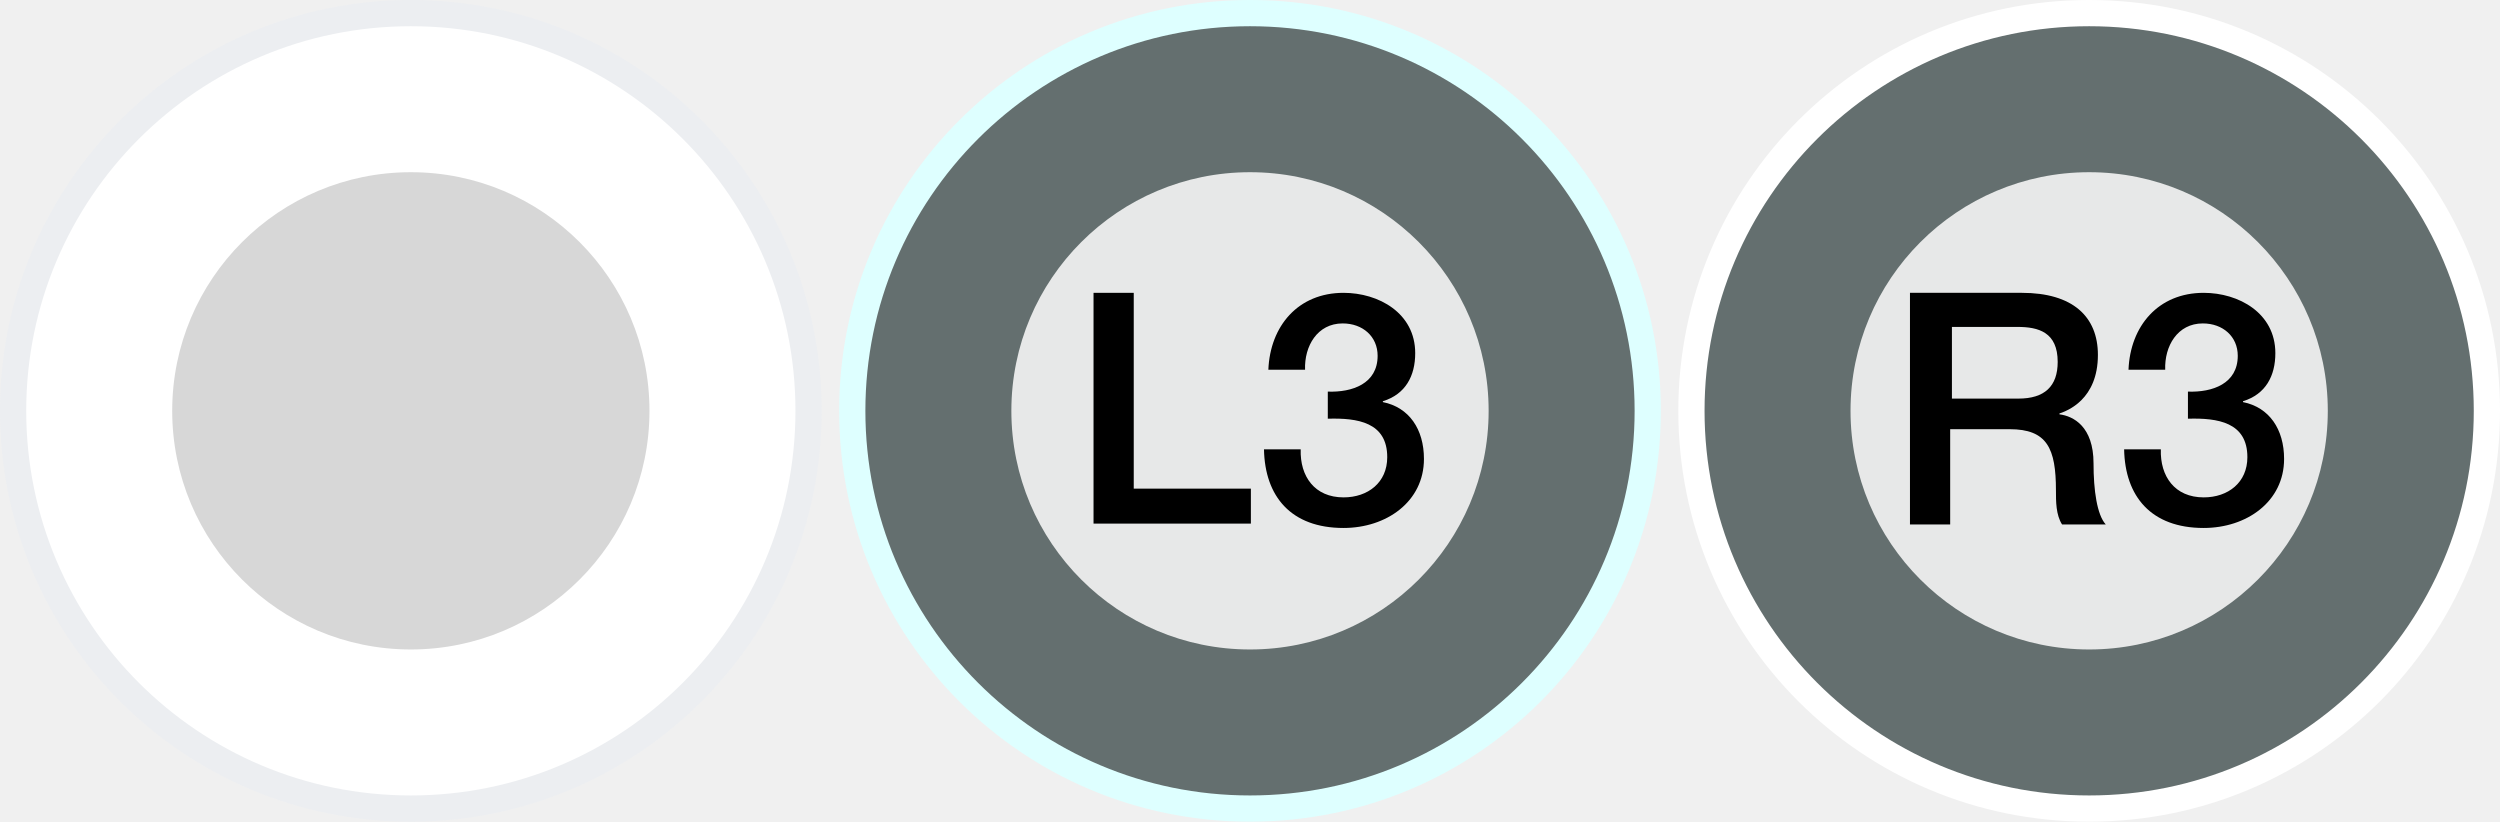
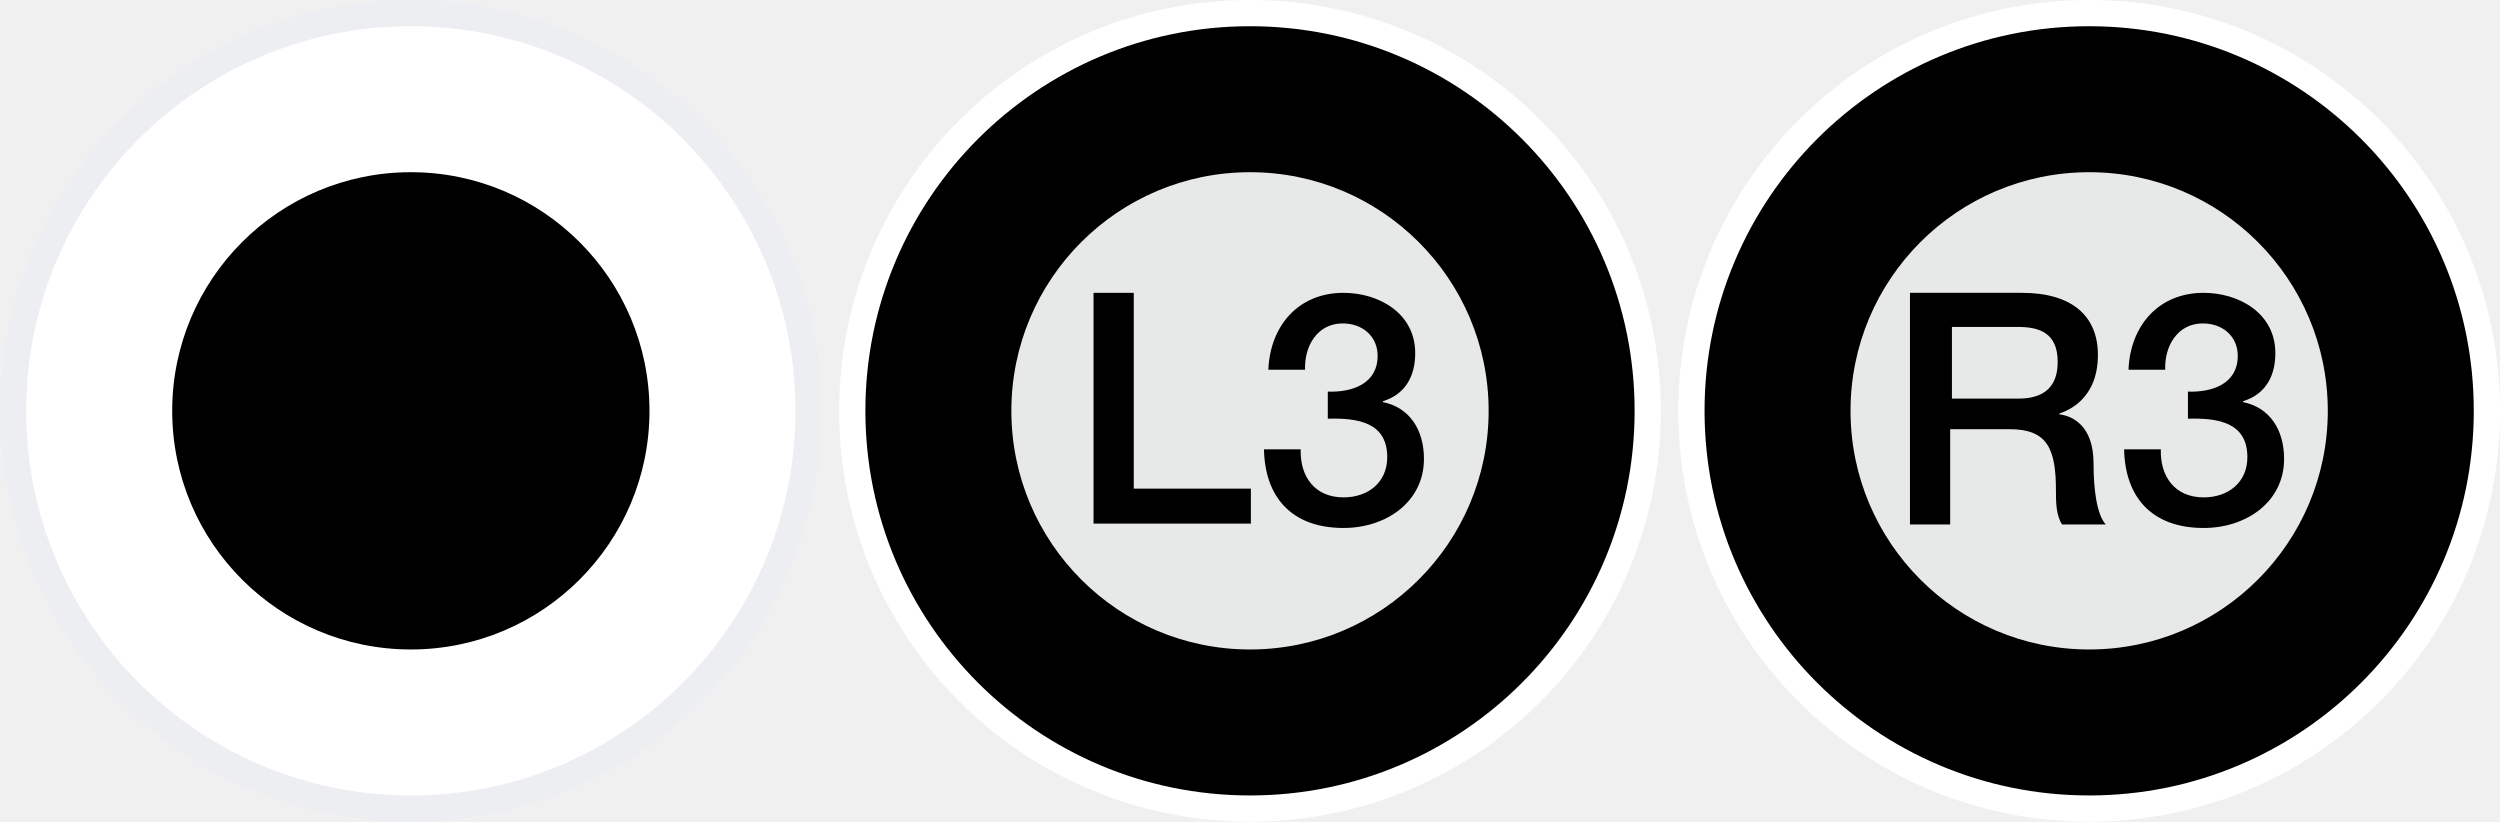
<svg xmlns="http://www.w3.org/2000/svg" version="1.1" id="Layer_1" x="0px" y="0px" width="286px" height="94px" viewBox="-816 494 286 94" style="enable-background:new -816 494 286 94;" xml:space="preserve">
  <defs id="defs2942" />
  <style type="text/css" id="style2885">
	.st0{fill:#C1272D;}
	.st1{fill:#CF2A32;}
	.st2{fill:#E02D39;}
	.st3{fill:#3ED8D2;}
	.st4{fill:#30D5CD;}
	.st5{fill:#1FD2C6;}
</style>
  <g id="g2937">
    <g id="g2899">
      <g id="g2897">
        <g id="g2893">
          <path class="st0" d="M-769,586.5c-25.1,0-45.5-20.4-45.5-45.5s20.4-45.5,45.5-45.5s45.5,20.4,45.5,45.5S-743.9,586.5-769,586.5z      " id="path2887" style="fill:#ffffff;fill-opacity:1" />
          <g id="g2891">
            <path class="st1" d="M-769,497c24.3,0,44,19.7,44,44s-19.7,44-44,44s-44-19.7-44-44S-793.3,497-769,497 M-769,494       c-26,0-47,21-47,47s21,47,47,47s47-21,47-47S-743,494-769,494L-769,494z" id="path2889" style="fill:#eceef1;fill-opacity:1" />
          </g>
        </g>
-         <circle class="st2" cx="-769" cy="541" r="27.3" id="circle2895" style="fill:#d7d7d7;fill-opacity:1" />
+         <circle class="st2" cx="-769" cy="541" r="27.3" id="circle2895" style="fill:#000000;fill-opacity:1" />
      </g>
    </g>
    <g id="g2917">
      <g id="g2907">
-         <path class="st3" d="M-673,586.5c-25.1,0-45.5-20.4-45.5-45.5s20.4-45.5,45.5-45.5s45.5,20.4,45.5,45.5S-647.9,586.5-673,586.5z" id="path2901" style="fill:#646f6f;fill-opacity:1" />
+         <path class="st3" d="M-673,586.5c-25.1,0-45.5-20.4-45.5-45.5s20.4-45.5,45.5-45.5s45.5,20.4,45.5,45.5S-647.9,586.5-673,586.5z" id="path2901" style="fill:#000000;fill-opacity:1" />
        <g id="g2905">
-           <path class="st4" d="M-673,497c24.3,0,44,19.7,44,44s-19.7,44-44,44s-44-19.7-44-44S-697.3,497-673,497 M-673,494      c-26,0-47,21-47,47s21,47,47,47s47-21,47-47S-647,494-673,494L-673,494z" id="path2903" style="fill:#deffff;fill-opacity:1" />
+           <path class="st4" d="M-673,497c24.3,0,44,19.7,44,44s-19.7,44-44,44s-44-19.7-44-44S-697.3,497-673,497 M-673,494      c-26,0-47,21-47,47s21,47,47,47s47-21,47-47S-647,494-673,494L-673,494z" id="path2903" style="fill:#ffffff;fill-opacity:1" />
        </g>
      </g>
      <circle class="st5" cx="-673" cy="541" r="27.3" id="circle2909" style="fill:#e7e8e8;fill-opacity:1" />
      <g id="g2915">
        <path d="M-690.9,527.5h4.6v22.4h13.4v4h-18V527.5z" id="path2911" />
        <path d="M-664.1,538.8c2.8,0.1,5.7-0.9,5.7-4.1c0-2.2-1.7-3.7-4-3.7c-2.9,0-4.4,2.6-4.3,5.3h-4.2c0.2-5,3.4-8.8,8.6-8.8     c4,0,8.2,2.3,8.2,6.9c0,2.6-1.1,4.7-3.7,5.5v0.1c3,0.6,4.7,3.1,4.7,6.5c0,4.9-4.3,7.9-9.2,7.9c-6,0-9-3.6-9.1-9h4.2     c-0.1,3.1,1.6,5.5,4.9,5.5c2.8,0,5-1.7,5-4.6c0-4-3.4-4.5-6.8-4.4L-664.1,538.8L-664.1,538.8z" id="path2913" />
      </g>
    </g>
    <g id="g2935">
      <g id="g2925">
-         <path class="st3" d="M-577,586.5c-25.1,0-45.5-20.4-45.5-45.5s20.4-45.5,45.5-45.5s45.5,20.4,45.5,45.5S-551.9,586.5-577,586.5z" id="path2919" style="fill:#646f6f;fill-opacity:1" />
+         <path class="st3" d="M-577,586.5c-25.1,0-45.5-20.4-45.5-45.5s20.4-45.5,45.5-45.5s45.5,20.4,45.5,45.5S-551.9,586.5-577,586.5z" id="path2919" style="fill:#000000;fill-opacity:1" />
        <g id="g2923">
          <path class="st4" d="M-577,497c24.3,0,44,19.7,44,44s-19.7,44-44,44s-44-19.7-44-44S-601.3,497-577,497 M-577,494      c-26,0-47,21-47,47s21,47,47,47s47-21,47-47S-551,494-577,494L-577,494z" id="path2921" style="fill:#ffffff;fill-opacity:1" />
        </g>
      </g>
      <circle class="st5" cx="-577" cy="541" r="27.3" id="circle2927" style="fill:#e7e8e8;fill-opacity:1" />
      <g id="g2933">
        <path d="M-597.3,527.5h12.6c5.8,0,8.7,2.7,8.7,7.1c0,5.1-3.5,6.4-4.4,6.7v0.1c1.6,0.2,3.9,1.4,3.9,5.6c0,3.1,0.4,5.9,1.4,7h-5     c-0.7-1.1-0.7-2.6-0.7-3.9c0-4.8-1-7-5.3-7h-6.8V554h-4.6v-26.5H-597.3z M-592.7,539.6h7.6c3,0,4.5-1.4,4.5-4.2     c0-3.4-2.2-4-4.6-4h-7.5V539.6z" id="path2929" />
        <path d="M-565.7,538.8c2.8,0.1,5.7-0.9,5.7-4.1c0-2.2-1.7-3.7-4-3.7c-2.9,0-4.4,2.6-4.3,5.3h-4.2c0.2-5,3.4-8.8,8.6-8.8     c4,0,8.2,2.3,8.2,6.9c0,2.6-1.1,4.7-3.7,5.5v0.1c3,0.6,4.7,3.1,4.7,6.5c0,4.9-4.3,7.9-9.2,7.9c-6,0-9-3.6-9.1-9h4.2     c-0.1,3.1,1.6,5.5,4.9,5.5c2.8,0,5-1.7,5-4.6c0-4-3.4-4.5-6.8-4.4L-565.7,538.8L-565.7,538.8z" id="path2931" />
      </g>
    </g>
  </g>
</svg>
